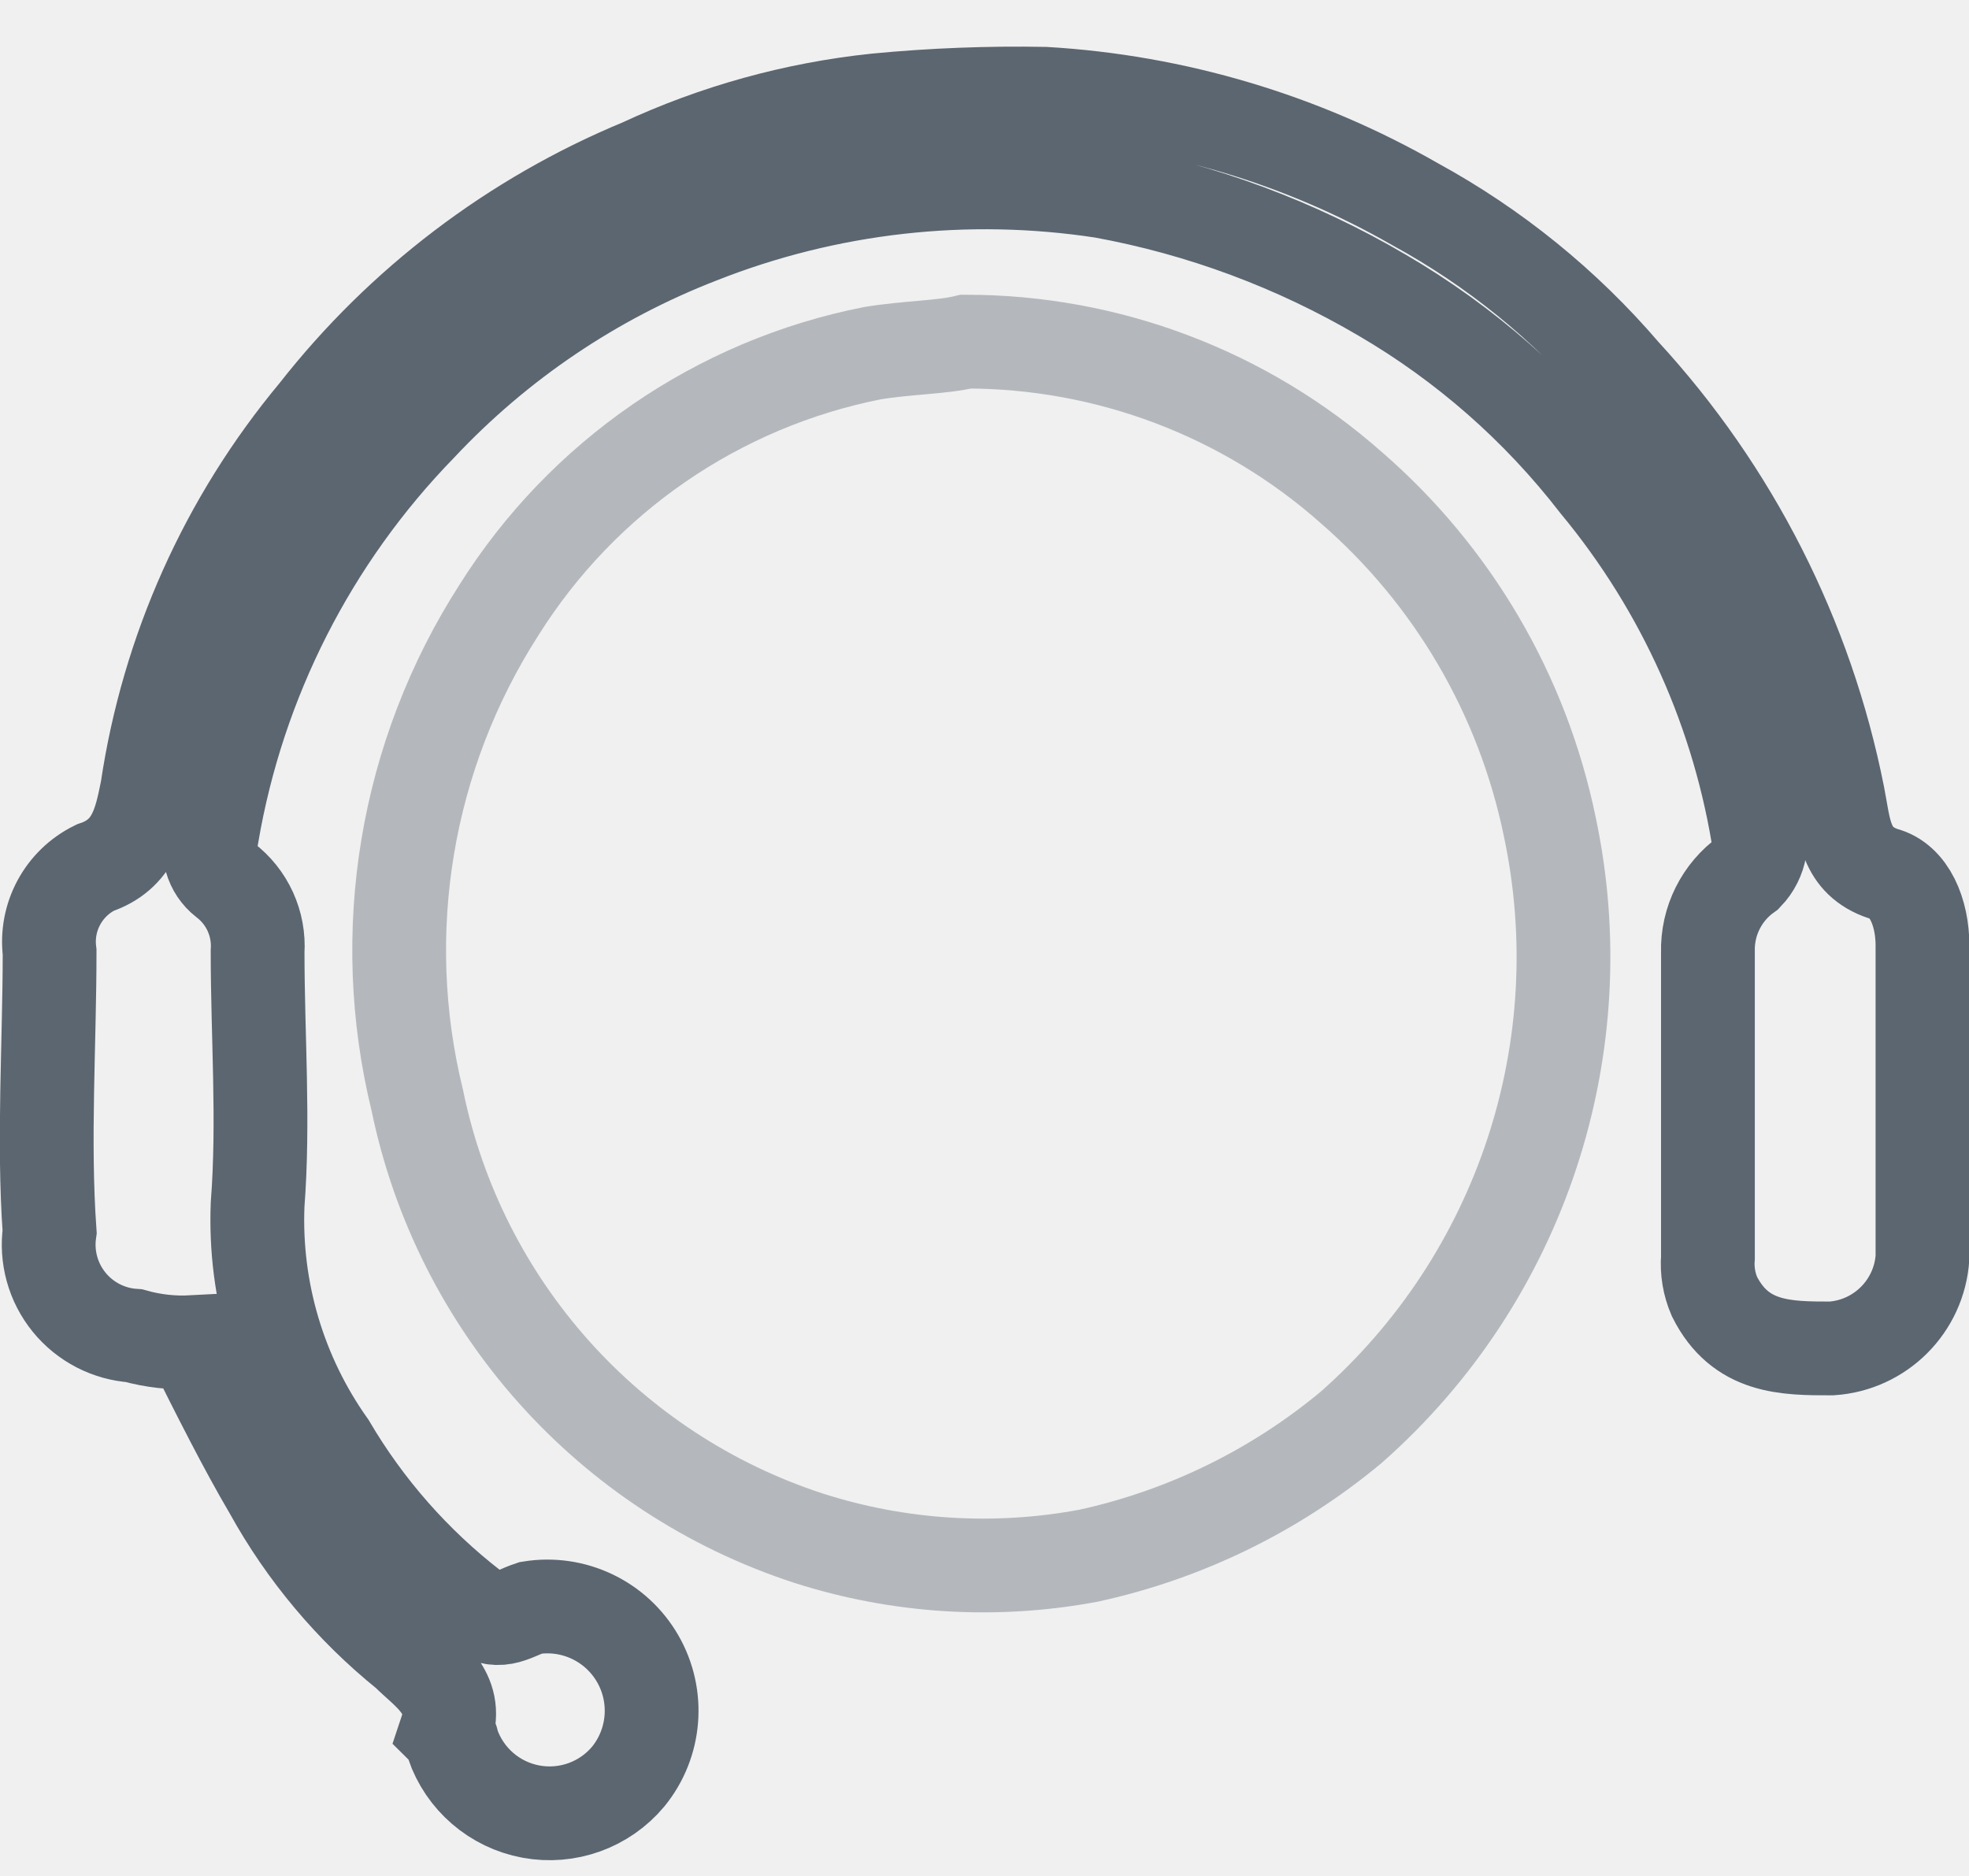
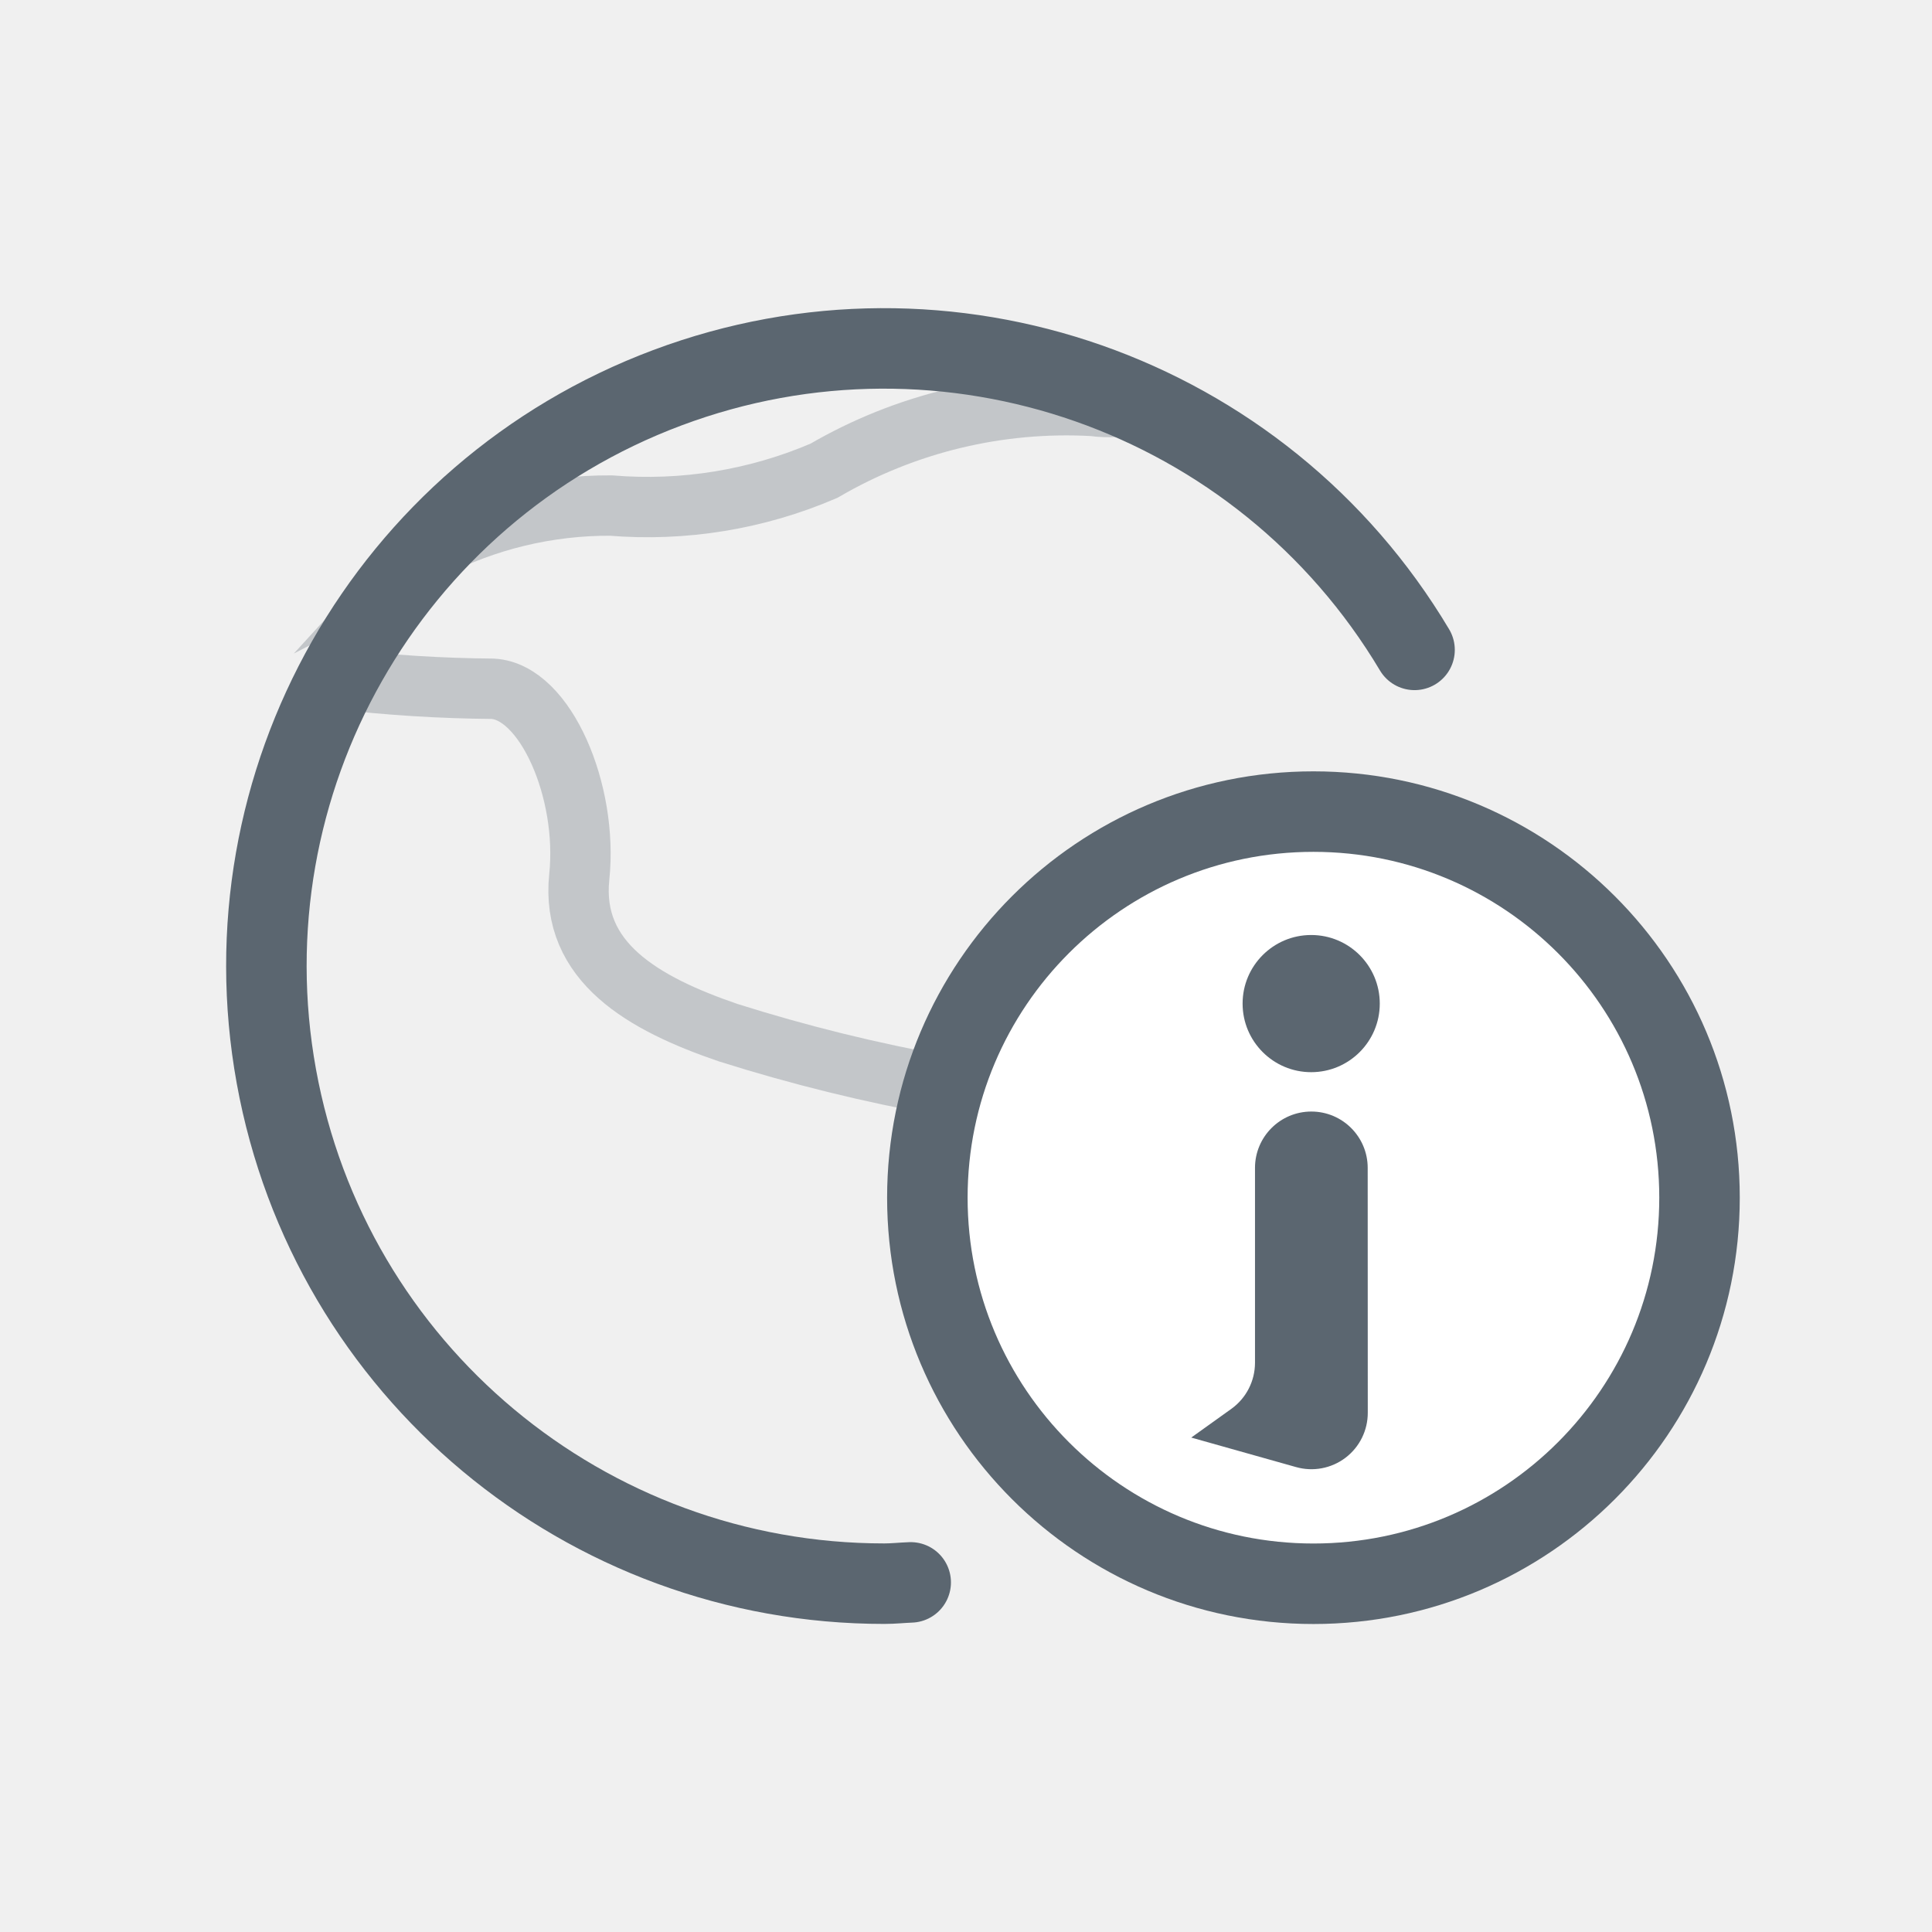
- <svg xmlns="http://www.w3.org/2000/svg" width="20.997" height="20" viewBox="0 0 20.997 20">
-   <g id="Symbol_1_7" data-name="Symbol 1 – 7" transform="translate(-1580.503 -1401)">
-     <rect id="Rectangle_1151" data-name="Rectangle 1151" width="20" height="20" transform="translate(1581 1401)" fill="none" />
-     <g id="Group_2680" data-name="Group 2680" transform="translate(-0.132 -3.061)">
-       <path id="Path_1690" data-name="Path 1690" d="M16.435,3.3a6.2,6.2,0,0,1,4.108,1.556,6.528,6.528,0,0,1,2.116,3.61,6.687,6.687,0,0,1-2.116,6.412,6.564,6.564,0,0,1-2.8,1.369,6.1,6.1,0,0,1-2.988-.187,6.231,6.231,0,0,1-4.171-4.669,6.718,6.718,0,0,1,.871-5.229,6.1,6.1,0,0,1,3.984-2.739C15.812,3.362,16.186,3.362,16.435,3.3Z" transform="translate(1574.501 1404.404)" fill="none" stroke="rgba(91,102,112,0.4)" stroke-miterlimit="10" stroke-width="1" />
-       <path id="Path_1691" data-name="Path 1691" d="M7.412,13.813a1.92,1.92,0,0,1-.624-.069.973.973,0,0,1-.9-1.109c-.069-.971,0-2.011,0-2.982a.88.88,0,0,1,.485-.9c.416-.139.485-.485.555-.832A8.15,8.15,0,0,1,8.729,3.9,8.583,8.583,0,0,1,12.2,1.263a7.882,7.882,0,0,1,2.5-.693A15.672,15.672,0,0,1,16.5.5a9.011,9.011,0,0,1,3.952,1.179,7.929,7.929,0,0,1,2.219,1.8,9.329,9.329,0,0,1,2.288,4.507c.069.347.069.693.485.832.277.069.416.416.416.763v3.328a1.042,1.042,0,0,1-.971.971c-.485,0-.971,0-1.248-.555a.879.879,0,0,1-.069-.416V9.653a.988.988,0,0,1,.416-.832.526.526,0,0,0,.139-.277A7.927,7.927,0,0,0,22.389,4.66,7.975,7.975,0,0,0,20.1,2.649,9.107,9.107,0,0,0,17.119,1.54a8.292,8.292,0,0,0-4.3.485A8.1,8.1,0,0,0,9.839,4.036,8.251,8.251,0,0,0,7.62,8.4a.429.429,0,0,0,.139.485.883.883,0,0,1,.347.763c0,.9.069,1.8,0,2.7a4.151,4.151,0,0,0,.763,2.565,6.109,6.109,0,0,0,1.525,1.733c.277.208.416.069.624,0a1.112,1.112,0,0,1,1.04,1.8,1.093,1.093,0,0,1-1.872-.347.242.242,0,0,0-.069-.139c.139-.416-.208-.624-.416-.832a5.884,5.884,0,0,1-1.456-1.733C7.967,14.922,7.689,14.368,7.412,13.813Z" transform="translate(1575.276 1404.561)" fill="none" stroke="#5b6670" stroke-miterlimit="10" stroke-width="1" />
+ <svg xmlns="http://www.w3.org/2000/svg" width="24" height="24" viewBox="0 0 24 24">
+   <g id="Group_2456" data-name="Group 2456" transform="translate(-165 -242.617)">
+     <rect id="Rectangle_2028" data-name="Rectangle 2028" width="24" height="24" transform="translate(165 242.617)" fill="none" />
+     <g id="Group_2444" data-name="Group 2444" transform="translate(-1148.563 130.235)" opacity="0.3">
+       <path id="Path_1430" data-name="Path 1430" d="M1325.288,125.871a21.43,21.43,0,0,1-2.68-.661c-1.051-.36-1.96-.876-1.849-1.936s-.42-2.3-1.076-2.336a17.733,17.733,0,0,1-1.923-.12,7.672,7.672,0,0,0,6.346,11.239" fill="none" stroke="#5b6670" stroke-miterlimit="10" stroke-width="0.75" />
+       <path id="Path_1431" data-name="Path 1431" d="M1321.149,118.662a5.551,5.551,0,0,0,2.649-.432,5.977,5.977,0,0,1,3.345-.805,1.291,1.291,0,0,0,.559-.042,7.651,7.651,0,0,0-8.8,1.821A4.844,4.844,0,0,1,1321.149,118.662Z" fill="none" stroke="#5b6670" stroke-miterlimit="10" stroke-width="0.75" />
    </g>
+     <circle id="Ellipse_123" data-name="Ellipse 123" cx="4.796" cy="4.796" r="4.796" transform="translate(176.52 252.699)" fill="#fff" stroke="#5b6670" stroke-miterlimit="10" stroke-width="1" />
+     <path id="Path_1442" data-name="Path 1442" d="M1331.135,120.455a7.672,7.672,0,1,0-6.586,11.6c.111,0,.218-.012.327-.016" transform="translate(-1148.563 130.235)" fill="none" stroke="#5b6670" stroke-linecap="round" stroke-miterlimit="10" stroke-width="1" />
+     <path id="Path_1443" data-name="Path 1443" d="M1330.554,129.929a.7.7,0,0,1-.893.677l-1.3-.366.5-.358a.705.705,0,0,0,.292-.571V126.89a.7.7,0,0,1,.7-.7h0a.7.7,0,0,1,.7.7Z" transform="translate(-1148.563 130.235)" fill="#5b6670" />
+     <circle id="Ellipse_124" data-name="Ellipse 124" cx="0.852" cy="0.852" r="0.852" transform="translate(180.436 254.232)" fill="#5b6670" />
  </g>
</svg>
